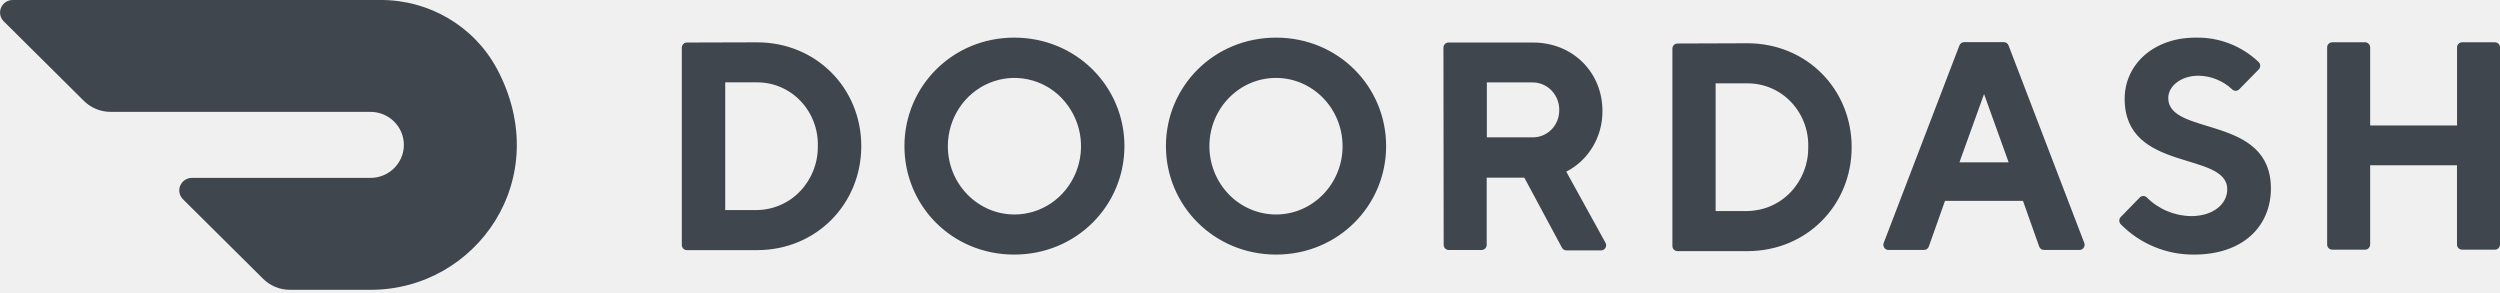
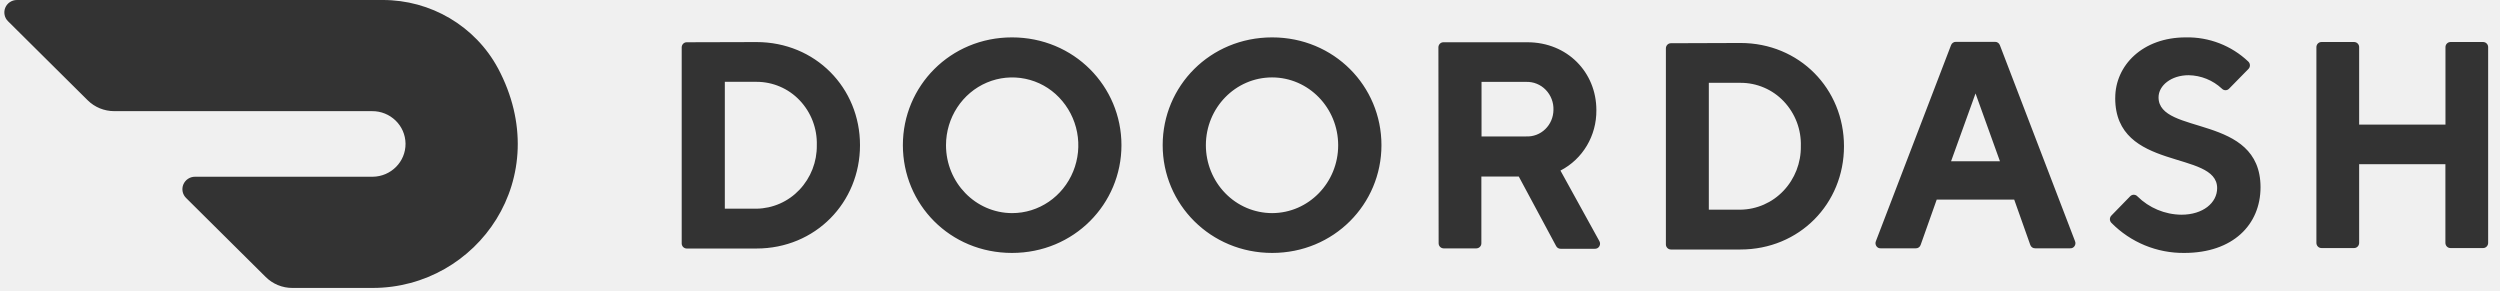
- <svg xmlns="http://www.w3.org/2000/svg" width="154" height="18" viewBox="0 0 154 18" fill="none">
-   <path d="M44.674 5.074V12.939H46.635C47.136 12.932 47.629 12.824 48.087 12.622C48.546 12.421 48.959 12.129 49.302 11.765C50.007 11.019 50.393 10.027 50.377 9C50.392 8.49 50.306 7.982 50.124 7.506C49.942 7.029 49.668 6.593 49.317 6.223C48.972 5.858 48.556 5.568 48.095 5.371C47.634 5.173 47.137 5.071 46.635 5.073H44.675L44.674 5.074ZM46.635 2.608C50.29 2.608 53.055 5.44 53.055 9C53.055 12.56 50.29 15.408 46.635 15.408H42.31C42.269 15.408 42.228 15.399 42.19 15.383C42.152 15.366 42.118 15.343 42.089 15.313C42.06 15.284 42.038 15.249 42.022 15.21C42.007 15.172 41.999 15.131 42 15.09V2.939C42 2.763 42.139 2.62 42.31 2.62L46.635 2.608ZM62.476 13.213C64.136 13.218 65.635 12.197 66.274 10.626C66.587 9.858 66.671 9.017 66.515 8.202C66.359 7.388 65.97 6.637 65.396 6.039C64.832 5.451 64.102 5.048 63.304 4.884C62.506 4.719 61.677 4.8 60.926 5.117C59.392 5.765 58.39 7.298 58.387 9C58.387 11.32 60.215 13.202 62.477 13.213H62.476ZM62.477 2.318C66.324 2.318 69.265 5.35 69.265 9C69.265 12.65 66.324 15.682 62.476 15.682C58.629 15.682 55.713 12.665 55.713 9C55.713 5.335 58.654 2.318 62.476 2.318H62.477ZM78.61 13.213C80.873 13.207 82.704 11.323 82.702 9.003C82.699 6.681 80.864 4.801 78.602 4.8C76.338 4.8 74.502 6.679 74.499 9C74.499 10.118 74.932 11.19 75.703 11.98C76.08 12.369 76.532 12.679 77.031 12.891C77.53 13.103 78.067 13.212 78.609 13.213H78.61ZM78.609 2.318C82.444 2.318 85.385 5.335 85.385 9C85.385 12.665 82.432 15.682 78.609 15.682C74.787 15.682 71.821 12.665 71.821 9C71.821 5.335 74.762 2.318 78.609 2.318ZM94.355 5.074H91.59V8.459H94.355C94.573 8.469 94.792 8.433 94.996 8.356C95.2 8.278 95.386 8.159 95.543 8.006C95.863 7.696 96.045 7.266 96.049 6.814C96.057 6.585 96.019 6.356 95.936 6.142C95.854 5.928 95.729 5.733 95.569 5.568C95.412 5.406 95.223 5.279 95.014 5.194C94.805 5.109 94.581 5.07 94.355 5.077V5.074ZM88.915 2.939C88.915 2.763 89.055 2.62 89.226 2.62H94.432C96.914 2.62 98.71 4.485 98.71 6.827C98.729 8.411 97.864 9.866 96.483 10.575L98.884 14.928C98.917 14.978 98.936 15.036 98.938 15.096C98.94 15.156 98.926 15.216 98.896 15.268C98.867 15.319 98.824 15.361 98.772 15.389C98.72 15.417 98.661 15.429 98.602 15.424H96.495C96.437 15.425 96.379 15.409 96.329 15.379C96.279 15.348 96.239 15.304 96.213 15.252L93.899 10.944H91.58V15.08C91.581 15.121 91.573 15.162 91.558 15.201C91.543 15.239 91.52 15.274 91.491 15.304C91.463 15.334 91.428 15.357 91.39 15.373C91.352 15.39 91.311 15.399 91.27 15.399H89.24C89.199 15.399 89.158 15.39 89.12 15.373C89.082 15.357 89.048 15.334 89.019 15.304C88.99 15.274 88.967 15.239 88.952 15.201C88.937 15.162 88.929 15.121 88.93 15.08L88.916 2.94L88.915 2.939ZM105.682 5.134V13H107.642C108.142 12.993 108.636 12.886 109.095 12.685C109.553 12.484 109.966 12.193 110.31 11.83C111.015 11.085 111.402 10.093 111.387 9.067C111.403 8.556 111.318 8.048 111.137 7.57C110.955 7.093 110.681 6.656 110.33 6.285C109.985 5.92 109.568 5.629 109.106 5.432C108.644 5.234 108.146 5.133 107.643 5.135L105.682 5.134ZM107.642 2.665C111.297 2.665 114.062 5.5 114.062 9.067C114.062 12.634 111.297 15.469 107.642 15.469H103.33C103.289 15.469 103.248 15.46 103.21 15.444C103.172 15.427 103.138 15.403 103.109 15.374C103.08 15.344 103.057 15.309 103.042 15.271C103.027 15.232 103.019 15.191 103.02 15.15V3C103.02 2.823 103.159 2.68 103.33 2.68L107.643 2.665H107.642ZM122.218 5.793L120.701 9.999H123.732L122.218 5.793ZM119.811 12.376L118.818 15.176C118.798 15.242 118.757 15.299 118.701 15.339C118.645 15.379 118.577 15.399 118.508 15.396H116.354C116.299 15.401 116.244 15.391 116.194 15.368C116.144 15.344 116.102 15.308 116.071 15.262C116.04 15.216 116.021 15.162 116.016 15.107C116.011 15.051 116.021 14.995 116.044 14.944L120.698 2.805C120.72 2.741 120.762 2.686 120.818 2.648C120.874 2.61 120.941 2.591 121.008 2.595H123.418C123.486 2.591 123.553 2.61 123.609 2.648C123.665 2.686 123.707 2.741 123.729 2.805L128.383 14.944C128.406 14.995 128.416 15.051 128.411 15.107C128.406 15.162 128.387 15.216 128.355 15.262C128.324 15.307 128.282 15.344 128.232 15.367C128.182 15.391 128.127 15.4 128.072 15.395H125.919C125.85 15.398 125.783 15.378 125.726 15.338C125.67 15.298 125.629 15.241 125.609 15.175L124.616 12.375H119.811V12.376ZM130.88 6.066C130.88 4.056 132.574 2.318 135.249 2.318C136.69 2.286 138.084 2.825 139.129 3.817C139.161 3.847 139.186 3.883 139.204 3.924C139.221 3.964 139.23 4.007 139.23 4.051C139.23 4.095 139.221 4.138 139.204 4.178C139.186 4.219 139.161 4.255 139.129 4.285L137.936 5.5C137.908 5.529 137.873 5.553 137.836 5.569C137.798 5.585 137.757 5.593 137.716 5.593C137.675 5.593 137.634 5.585 137.597 5.569C137.559 5.553 137.525 5.529 137.496 5.5C136.934 4.973 136.196 4.675 135.426 4.663C134.356 4.663 133.565 5.3 133.565 6.035C133.565 8.411 139.888 7.04 139.888 11.612C139.885 13.929 138.178 15.682 135.16 15.682C134.322 15.691 133.491 15.53 132.716 15.211C131.941 14.892 131.238 14.42 130.649 13.824C130.617 13.794 130.592 13.758 130.575 13.717C130.557 13.677 130.548 13.634 130.548 13.59C130.548 13.546 130.557 13.503 130.575 13.463C130.592 13.422 130.617 13.386 130.649 13.356L131.803 12.172C131.832 12.141 131.867 12.116 131.905 12.1C131.944 12.083 131.986 12.074 132.028 12.074C132.07 12.074 132.112 12.083 132.151 12.1C132.19 12.116 132.224 12.141 132.253 12.172C132.979 12.892 133.957 13.301 134.98 13.312C136.317 13.312 137.198 12.58 137.198 11.663C137.198 9.286 130.878 10.658 130.878 6.085L130.88 6.066ZM151.354 2.923V7.727H146.002V2.923C146.003 2.882 145.995 2.841 145.98 2.803C145.964 2.764 145.942 2.729 145.913 2.7C145.884 2.67 145.85 2.647 145.812 2.63C145.774 2.614 145.733 2.606 145.692 2.605H143.662C143.621 2.606 143.58 2.614 143.542 2.63C143.504 2.647 143.47 2.67 143.441 2.7C143.412 2.729 143.39 2.764 143.374 2.803C143.359 2.841 143.352 2.882 143.352 2.923V15.06C143.352 15.236 143.492 15.379 143.662 15.379H145.692C145.862 15.379 146.002 15.236 146.002 15.06V10.18H151.35V15.06C151.35 15.236 151.49 15.379 151.66 15.379H153.69C153.861 15.379 154 15.236 154 15.06V2.923C154.001 2.882 153.993 2.841 153.978 2.803C153.962 2.764 153.94 2.729 153.911 2.7C153.882 2.67 153.848 2.647 153.81 2.63C153.772 2.614 153.731 2.606 153.69 2.605H151.66C151.577 2.607 151.499 2.642 151.442 2.701C151.384 2.761 151.353 2.84 151.354 2.923ZM30.605 4.225C29.197 1.615 26.442 -0.01 23.446 -1.5145e-05H0.778C0.625 0.001 0.475 0.046 0.348 0.131C0.221 0.216 0.121 0.337 0.062 0.478C0.004 0.618 -0.012 0.773 0.018 0.922C0.048 1.071 0.122 1.207 0.23 1.314L5.168 6.214C5.604 6.648 6.198 6.891 6.816 6.891H22.796C23.935 6.879 24.866 7.781 24.878 8.904C24.89 10.027 23.977 10.947 22.838 10.958H11.821C11.668 10.958 11.518 11.003 11.39 11.088C11.263 11.172 11.163 11.293 11.103 11.434C11.044 11.574 11.028 11.729 11.058 11.879C11.088 12.028 11.162 12.165 11.27 12.272L16.211 17.176C16.65 17.61 17.242 17.853 17.859 17.852H22.842C29.325 17.852 34.227 11.012 30.605 4.222" fill="#40464D" />
+ <svg xmlns="http://www.w3.org/2000/svg" width="155" height="18" viewBox="0 0 155 18" fill="none">
+   <g clip-path="url(#clip0_1958_3762)">
+     <path d="M44.939 5.074V12.939H46.9C47.401 12.932 47.895 12.824 48.353 12.622C48.811 12.421 49.224 12.129 49.567 11.765C50.272 11.019 50.658 10.027 50.642 9C50.657 8.49 50.571 7.982 50.389 7.506C50.207 7.029 49.933 6.593 49.582 6.223C49.237 5.858 48.821 5.568 48.36 5.371C47.899 5.173 47.402 5.072 46.9 5.073H44.94L44.939 5.074ZM46.9 2.608C50.555 2.608 53.32 5.44 53.32 9C53.32 12.56 50.555 15.408 46.9 15.408H42.575C42.534 15.408 42.493 15.399 42.455 15.383C42.417 15.366 42.383 15.343 42.354 15.313C42.325 15.284 42.303 15.249 42.288 15.21C42.272 15.172 42.265 15.131 42.265 15.09V2.939C42.265 2.763 42.404 2.62 42.575 2.62L46.9 2.608ZM62.741 13.213C64.401 13.218 65.9 12.197 66.539 10.626C66.852 9.858 66.936 9.017 66.78 8.202C66.624 7.388 66.236 6.637 65.661 6.039C65.097 5.451 64.368 5.048 63.569 4.884C62.771 4.719 61.942 4.8 61.191 5.117C59.657 5.765 58.655 7.298 58.652 9C58.652 11.32 60.48 13.202 62.742 13.213H62.741ZM62.742 2.318C66.589 2.318 69.53 5.35 69.53 9C69.53 12.65 66.589 15.682 62.741 15.682C58.894 15.682 55.978 12.665 55.978 9C55.978 5.335 58.919 2.318 62.741 2.318H62.742ZM78.875 13.213C81.138 13.207 82.969 11.323 82.967 9.003C82.964 6.681 81.129 4.801 78.867 4.8C76.603 4.8 74.767 6.679 74.764 9C74.764 10.118 75.197 11.19 75.968 11.98C76.346 12.369 76.797 12.679 77.296 12.891C77.796 13.103 78.332 13.212 78.874 13.213H78.875ZM78.874 2.318C82.709 2.318 85.65 5.335 85.65 9C85.65 12.665 82.697 15.682 78.874 15.682C75.052 15.682 72.086 12.665 72.086 9C72.086 5.335 75.027 2.318 78.874 2.318ZM94.62 5.074H91.855V8.459H94.62C94.839 8.469 95.057 8.433 95.261 8.356C95.466 8.278 95.652 8.159 95.808 8.006C96.128 7.696 96.31 7.266 96.314 6.814C96.322 6.585 96.284 6.356 96.201 6.142C96.119 5.928 95.994 5.733 95.834 5.568C95.677 5.406 95.488 5.279 95.279 5.194C95.07 5.109 94.846 5.07 94.62 5.077V5.074ZM89.18 2.939C89.18 2.763 89.32 2.62 89.491 2.62H94.697C97.179 2.62 98.975 4.485 98.975 6.827C98.994 8.411 98.129 9.866 96.748 10.575L99.149 14.928C99.182 14.978 99.201 15.036 99.203 15.096C99.205 15.156 99.191 15.216 99.161 15.268C99.132 15.319 99.089 15.361 99.037 15.389C98.985 15.417 98.926 15.429 98.867 15.424H96.76C96.702 15.425 96.644 15.409 96.594 15.379C96.544 15.348 96.504 15.304 96.478 15.252L94.164 10.944H91.845V15.08C91.846 15.121 91.838 15.162 91.823 15.201C91.808 15.239 91.785 15.274 91.756 15.304C91.728 15.334 91.693 15.357 91.655 15.373C91.617 15.39 91.576 15.399 91.535 15.399H89.505C89.464 15.399 89.423 15.39 89.385 15.373C89.347 15.357 89.313 15.334 89.284 15.304C89.255 15.274 89.233 15.239 89.217 15.201C89.202 15.162 89.195 15.121 89.195 15.08L89.181 2.94L89.18 2.939ZM105.947 5.134V13H107.907C108.408 12.993 108.901 12.886 109.36 12.685C109.818 12.484 110.231 12.193 110.575 11.83C111.281 11.085 111.667 10.093 111.652 9.067C111.668 8.556 111.583 8.048 111.402 7.57C111.22 7.093 110.946 6.656 110.595 6.285C110.25 5.92 109.833 5.629 109.371 5.432C108.909 5.234 108.411 5.133 107.908 5.135L105.947 5.134ZM107.907 2.665C111.562 2.665 114.327 5.5 114.327 9.067C114.327 12.634 111.562 15.469 107.907 15.469H103.595C103.554 15.469 103.513 15.46 103.475 15.444C103.437 15.427 103.403 15.403 103.374 15.374C103.345 15.344 103.323 15.309 103.307 15.271C103.292 15.232 103.285 15.191 103.285 15.15V3C103.285 2.823 103.424 2.68 103.595 2.68L107.908 2.665H107.907ZM122.483 5.793L120.966 9.999H123.997L122.483 5.793ZM120.076 12.376L119.083 15.176C119.063 15.242 119.022 15.299 118.966 15.339C118.91 15.379 118.842 15.399 118.773 15.396H116.619C116.564 15.401 116.509 15.391 116.459 15.368C116.41 15.344 116.367 15.308 116.336 15.262C116.305 15.216 116.286 15.162 116.281 15.107C116.276 15.051 116.286 14.995 116.309 14.944L120.963 2.805C120.985 2.741 121.027 2.686 121.083 2.648C121.139 2.61 121.206 2.591 121.273 2.595H123.683C123.751 2.591 123.818 2.61 123.874 2.648C123.93 2.686 123.972 2.741 123.994 2.805L128.648 14.944C128.671 14.995 128.681 15.051 128.676 15.107C128.671 15.162 128.652 15.216 128.62 15.262C128.589 15.307 128.547 15.344 128.497 15.367C128.447 15.391 128.392 15.4 128.337 15.395H126.184C126.115 15.398 126.048 15.378 125.992 15.338C125.935 15.298 125.894 15.241 125.874 15.175L124.881 12.375H120.076V12.376ZM131.145 6.066C131.145 4.056 132.839 2.318 135.514 2.318C136.955 2.286 138.349 2.825 139.394 3.817C139.426 3.847 139.451 3.883 139.469 3.924C139.486 3.964 139.495 4.007 139.495 4.051C139.495 4.095 139.486 4.138 139.469 4.178C139.451 4.219 139.426 4.255 139.394 4.285L138.201 5.5C138.173 5.53 138.138 5.553 138.101 5.569C138.063 5.585 138.022 5.593 137.981 5.593C137.94 5.593 137.9 5.585 137.862 5.569C137.824 5.553 137.79 5.53 137.761 5.5C137.199 4.973 136.461 4.675 135.691 4.663C134.621 4.663 133.83 5.3 133.83 6.035C133.83 8.411 140.153 7.04 140.153 11.612C140.15 13.929 138.443 15.682 135.425 15.682C134.587 15.691 133.756 15.53 132.981 15.211C132.206 14.892 131.503 14.42 130.914 13.824C130.882 13.794 130.857 13.758 130.84 13.717C130.822 13.677 130.813 13.634 130.813 13.59C130.813 13.546 130.822 13.503 130.84 13.463C130.857 13.422 130.882 13.386 130.914 13.356L132.068 12.172C132.097 12.141 132.132 12.116 132.17 12.1C132.209 12.083 132.251 12.074 132.293 12.074C132.335 12.074 132.377 12.083 132.416 12.1C132.455 12.116 132.489 12.141 132.518 12.172C133.245 12.892 134.223 13.301 135.245 13.312C136.582 13.312 137.463 12.58 137.463 11.663C137.463 9.286 131.143 10.658 131.143 6.085L131.145 6.066ZM151.619 2.923V7.727H146.267V2.923C146.268 2.882 146.26 2.841 146.245 2.803C146.23 2.764 146.207 2.729 146.178 2.7C146.149 2.67 146.115 2.647 146.077 2.63C146.039 2.614 145.998 2.606 145.957 2.605H143.927C143.886 2.606 143.845 2.614 143.807 2.63C143.769 2.647 143.735 2.67 143.706 2.7C143.678 2.729 143.655 2.764 143.64 2.803C143.624 2.841 143.617 2.882 143.617 2.923V15.06C143.617 15.236 143.757 15.379 143.927 15.379H145.957C146.127 15.379 146.267 15.236 146.267 15.06V10.18H151.615V15.06C151.615 15.236 151.755 15.379 151.925 15.379H153.955C154.126 15.379 154.265 15.236 154.265 15.06V2.923C154.266 2.882 154.258 2.841 154.243 2.803C154.228 2.764 154.205 2.729 154.176 2.7C154.147 2.67 154.113 2.647 154.075 2.63C154.037 2.614 153.996 2.606 153.955 2.605H151.925C151.843 2.607 151.764 2.642 151.707 2.701C151.65 2.761 151.618 2.84 151.619 2.923ZM30.87 4.225C29.462 1.615 26.707 -0.01 23.711 -7.5156e-06H1.043C0.89 0.001 0.741 0.046 0.613 0.131C0.486 0.216 0.386 0.337 0.327 0.478C0.269 0.618 0.254 0.773 0.284 0.922C0.313 1.071 0.387 1.207 0.495 1.314L5.433 6.214C5.869 6.648 6.463 6.891 7.081 6.891H23.061C24.2 6.879 25.131 7.781 25.143 8.904C25.155 10.027 24.242 10.947 23.103 10.958H12.086C11.933 10.958 11.783 11.003 11.655 11.088C11.528 11.172 11.428 11.293 11.368 11.434C11.309 11.574 11.294 11.729 11.323 11.879C11.353 12.028 11.427 12.165 11.535 12.272L16.476 17.176C16.915 17.61 17.507 17.853 18.124 17.852H23.107C29.59 17.852 34.492 11.012 30.87 4.222" fill="#333333" />
+   </g>
+   <defs>
+     <clipPath id="clip0_1958_3762">
+       <rect width="154" height="18" fill="white" transform="translate(0.265625)" />
+     </clipPath>
+   </defs>
</svg>
